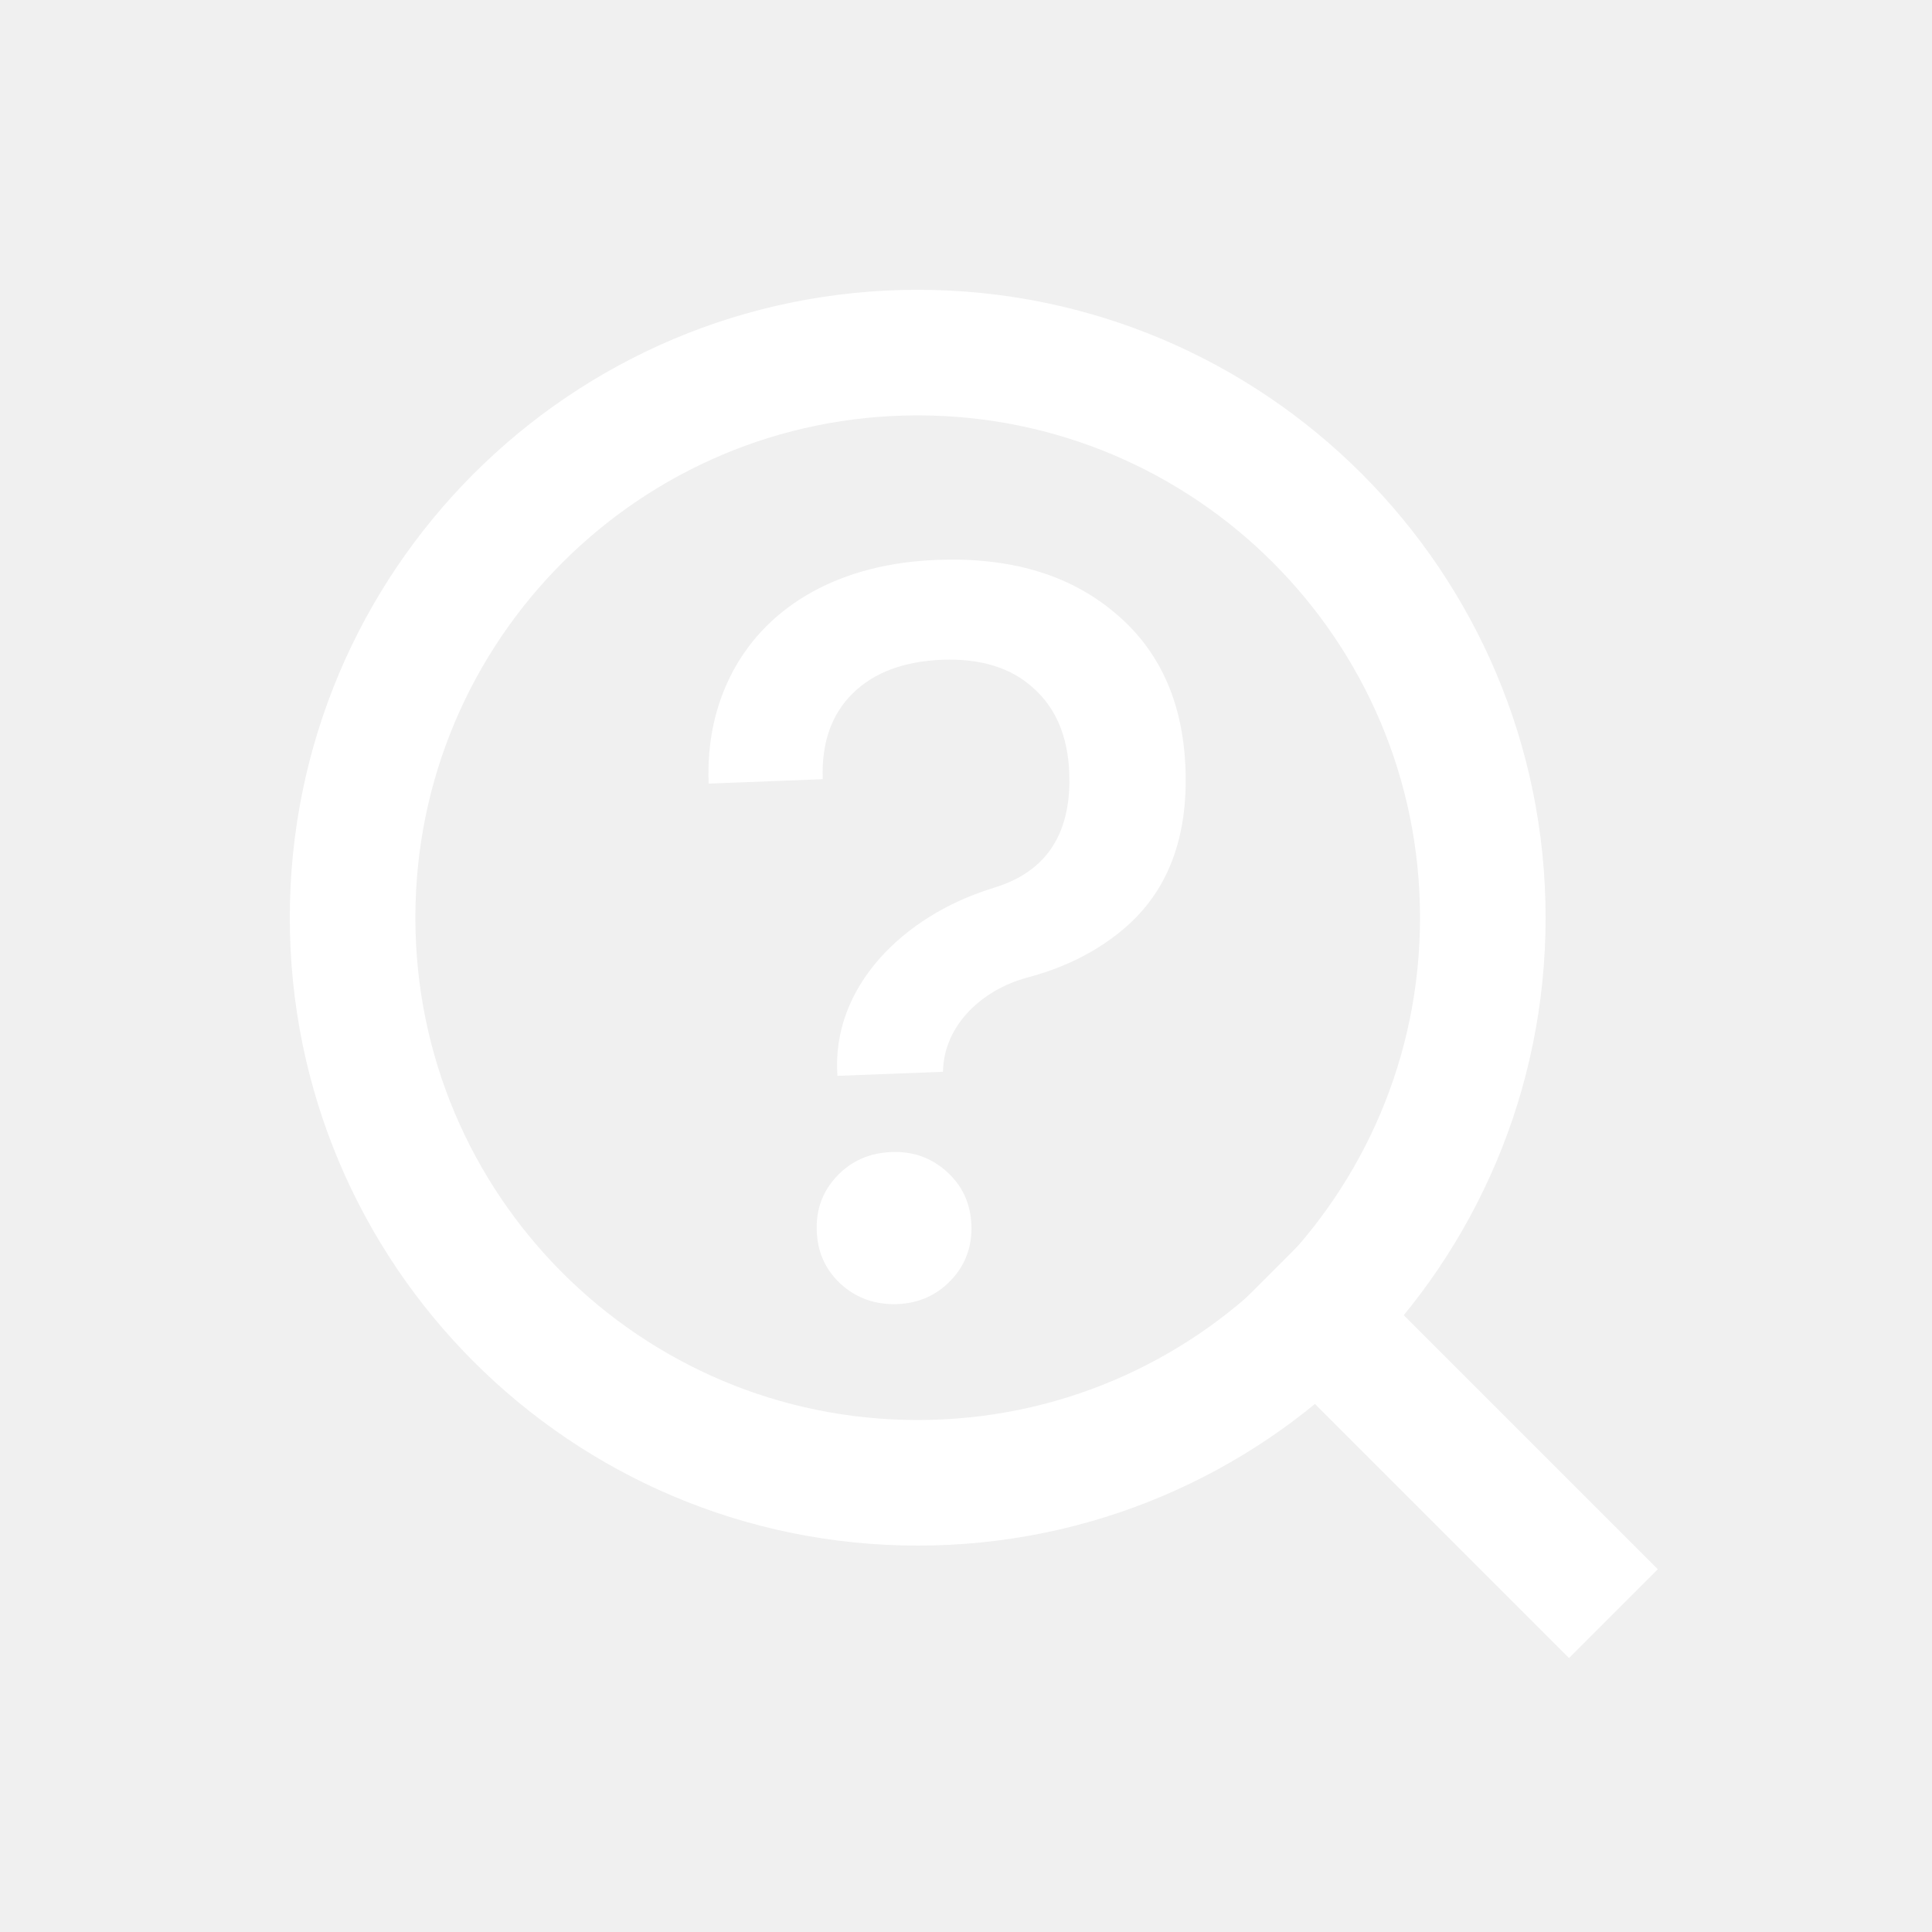
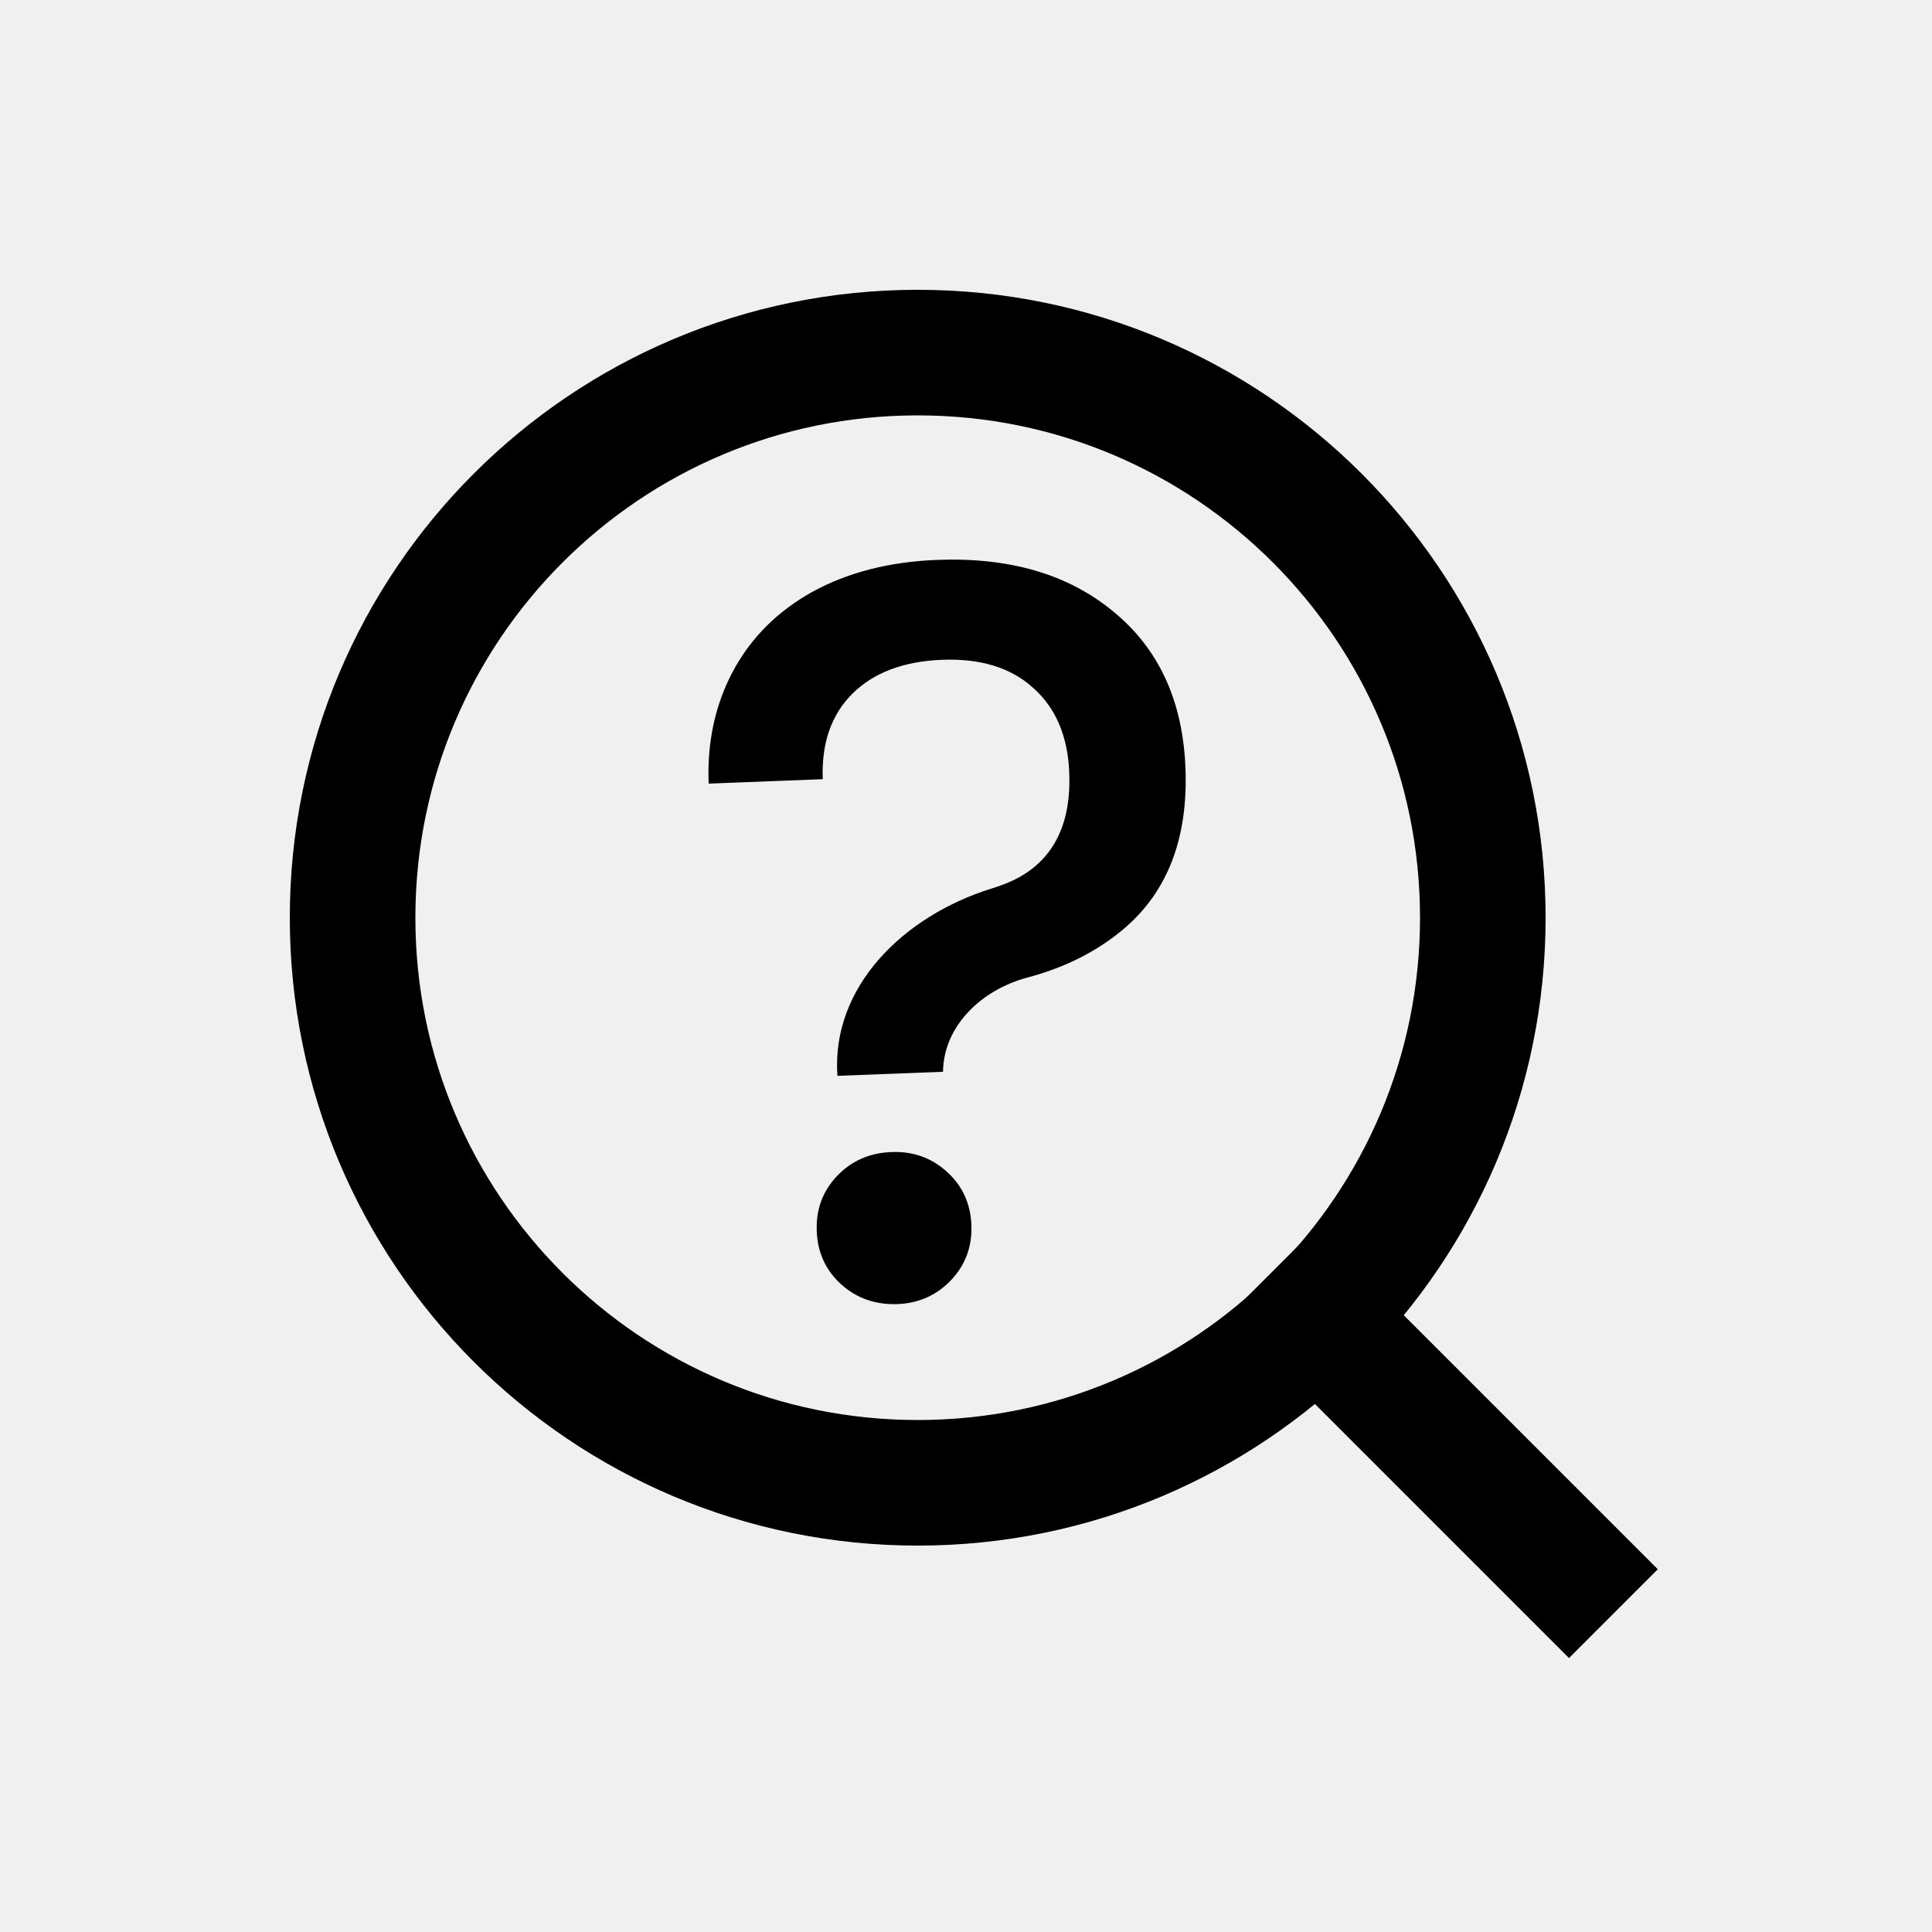
<svg xmlns="http://www.w3.org/2000/svg" width="20" height="20" viewBox="0 0 20 20" fill="none">
-   <rect width="1.3" height="5" transform="matrix(0.707107 -0.707107 -0.707107 -0.707107 16.2422 17.1641)" fill="white" />
-   <circle cx="9.5" cy="9.5" r="5.85" stroke="white" stroke-width="1.3" />
-   <path d="M9.701 5.796C10.452 5.767 11.059 5.945 11.524 6.33C11.996 6.715 12.245 7.256 12.272 7.953C12.3 8.679 12.086 9.234 11.629 9.619C11.356 9.849 11.025 10.016 10.637 10.119C10.164 10.245 9.768 10.617 9.762 11.095L8.669 11.137C8.603 10.213 9.357 9.481 10.262 9.199C10.37 9.166 10.463 9.129 10.536 9.089C10.911 8.888 11.089 8.524 11.069 8C11.054 7.619 10.928 7.325 10.692 7.118C10.463 6.911 10.149 6.815 9.752 6.83C9.355 6.846 9.046 6.962 8.826 7.179C8.606 7.397 8.503 7.692 8.517 8.066L7.336 8.112C7.319 7.68 7.404 7.292 7.589 6.946C7.775 6.601 8.048 6.328 8.409 6.127C8.777 5.925 9.208 5.815 9.701 5.796ZM9.291 13.5C9.063 13.508 8.869 13.44 8.708 13.296C8.548 13.15 8.463 12.967 8.455 12.744C8.446 12.521 8.516 12.331 8.665 12.174C8.814 12.017 9.002 11.934 9.23 11.926C9.451 11.917 9.642 11.985 9.802 12.13C9.963 12.275 10.047 12.459 10.056 12.682C10.064 12.905 9.994 13.095 9.845 13.252C9.697 13.408 9.512 13.491 9.291 13.5Z" fill="white" />
+   <rect width="1.3" height="5" transform="matrix(0.707107 -0.707107 -0.707107 -0.707107 16.2422 17.1641)" fill="currentColor" />
+   <circle cx="9.5" cy="9.5" r="5.85" stroke="currentColor" stroke-width="1.3" />
+   <path d="M9.701 5.796C10.452 5.767 11.059 5.945 11.524 6.33C11.996 6.715 12.245 7.256 12.272 7.953C12.3 8.679 12.086 9.234 11.629 9.619C11.356 9.849 11.025 10.016 10.637 10.119C10.164 10.245 9.768 10.617 9.762 11.095L8.669 11.137C8.603 10.213 9.357 9.481 10.262 9.199C10.37 9.166 10.463 9.129 10.536 9.089C10.911 8.888 11.089 8.524 11.069 8C11.054 7.619 10.928 7.325 10.692 7.118C10.463 6.911 10.149 6.815 9.752 6.83C9.355 6.846 9.046 6.962 8.826 7.179C8.606 7.397 8.503 7.692 8.517 8.066L7.336 8.112C7.319 7.68 7.404 7.292 7.589 6.946C7.775 6.601 8.048 6.328 8.409 6.127C8.777 5.925 9.208 5.815 9.701 5.796ZM9.291 13.5C9.063 13.508 8.869 13.44 8.708 13.296C8.548 13.15 8.463 12.967 8.455 12.744C8.446 12.521 8.516 12.331 8.665 12.174C8.814 12.017 9.002 11.934 9.23 11.926C9.451 11.917 9.642 11.985 9.802 12.13C9.963 12.275 10.047 12.459 10.056 12.682C10.064 12.905 9.994 13.095 9.845 13.252C9.697 13.408 9.512 13.491 9.291 13.5Z" fill="currentColor" />
</svg>
